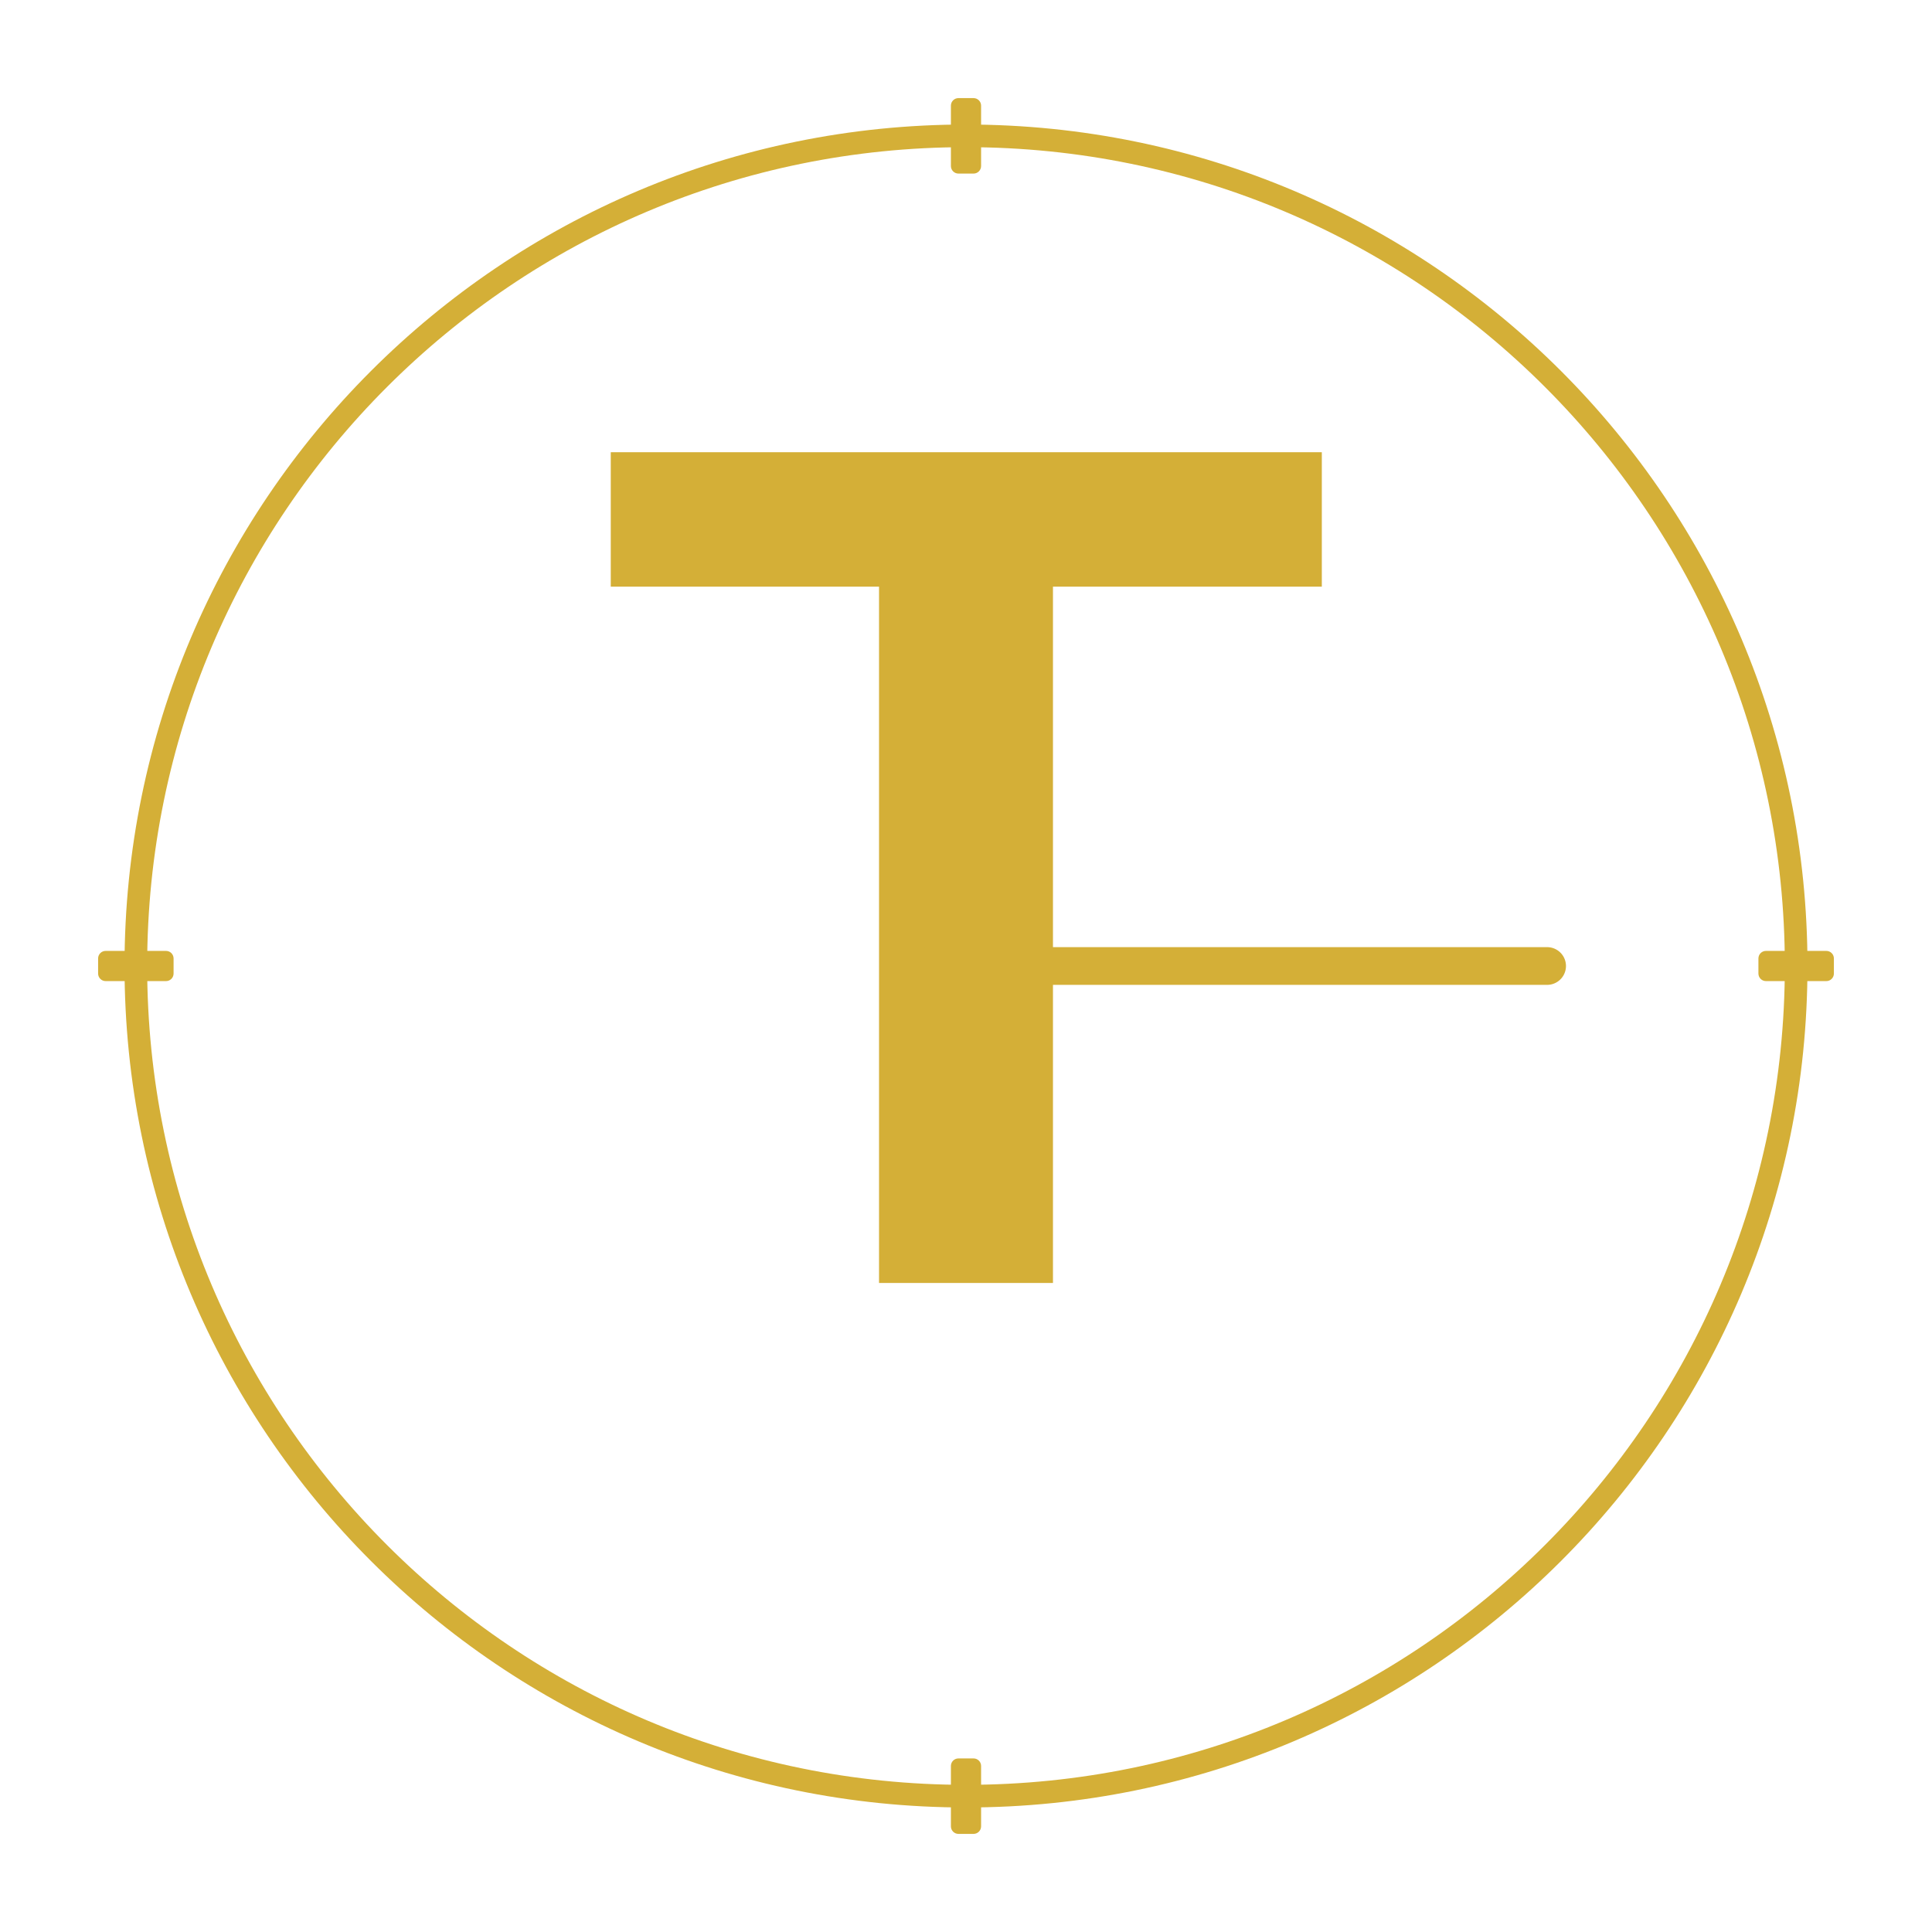
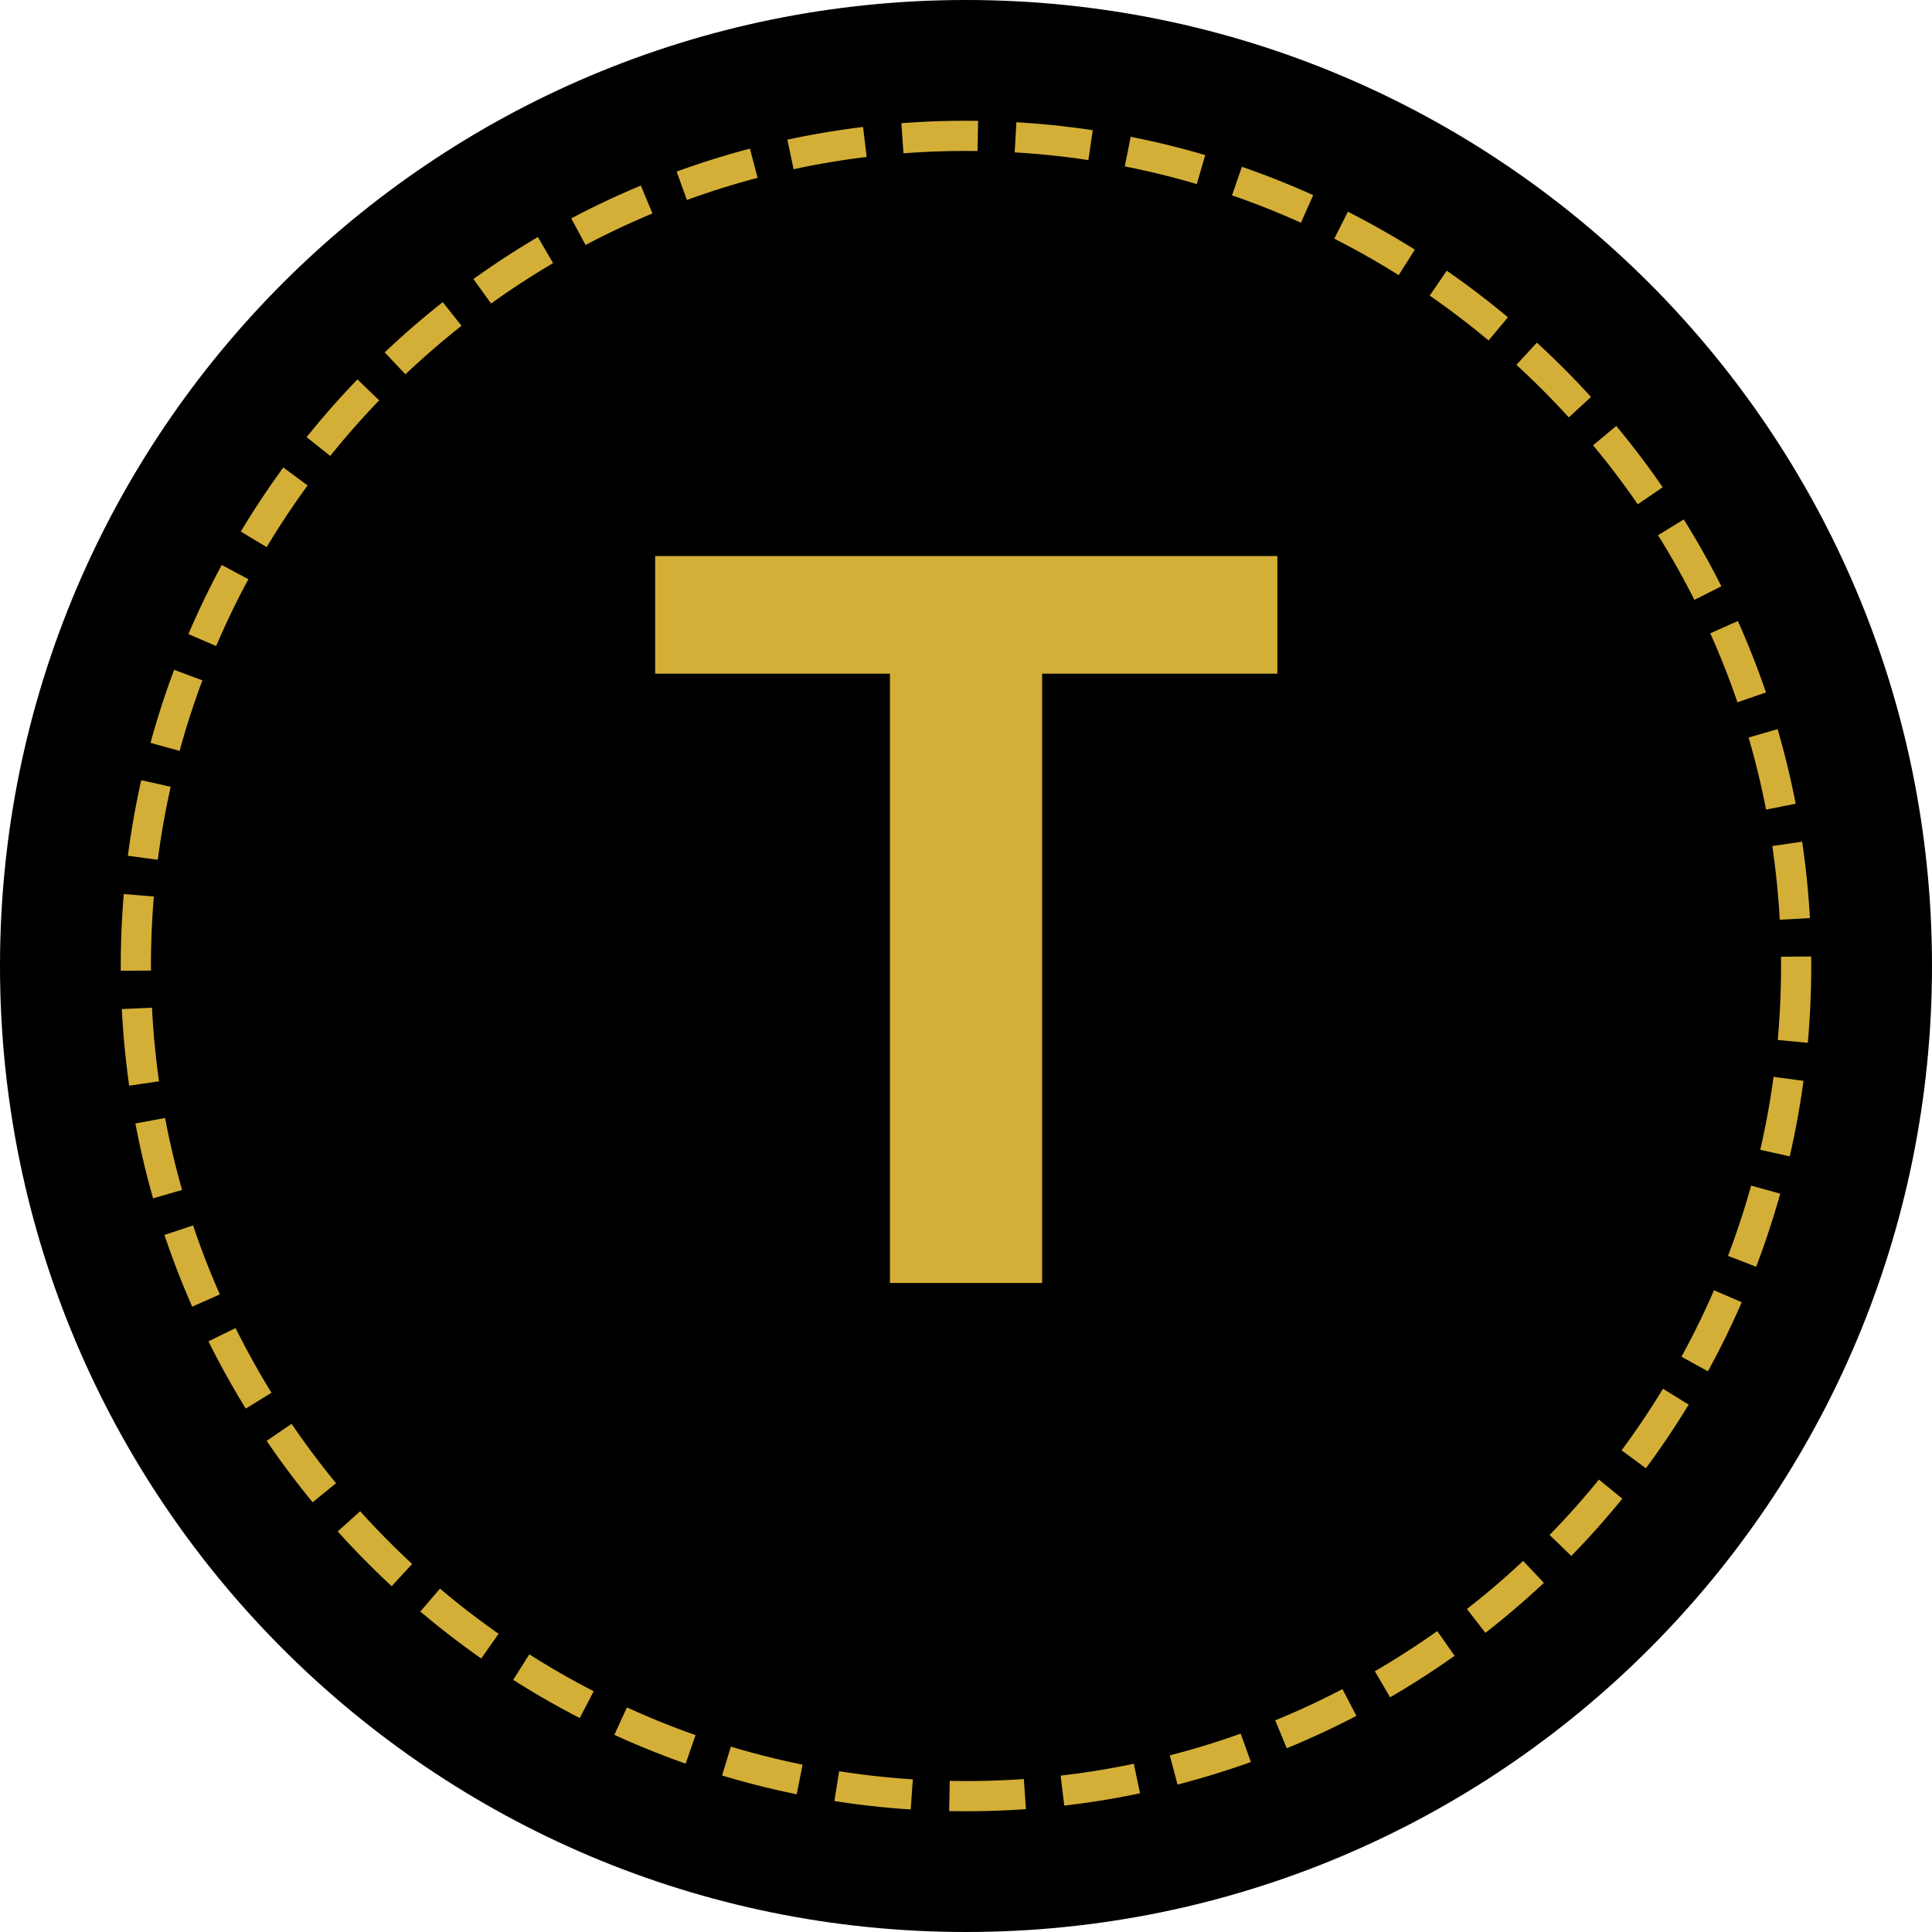
<svg xmlns="http://www.w3.org/2000/svg" width="512" height="512" viewBox="0 0 512 512">
-   <text x="256" y="340" font-family="Arial, sans-serif" font-size="320" font-weight="bold" fill="#D4AF37" text-anchor="middle">T</text>
-   <circle cx="256" cy="256" r="220" fill="none" stroke="#D4AF37" stroke-width="6" />
-   <rect x="252" y="26" width="8" height="20" rx="2" fill="#D4AF37" />
-   <rect x="252" y="466" width="8" height="20" rx="2" fill="#D4AF37" />
-   <rect x="26" y="252" width="20" height="8" rx="2" fill="#D4AF37" />
-   <rect x="466" y="252" width="20" height="8" rx="2" fill="#D4AF37" />
-   <line x1="256" y1="256" x2="410" y2="256" stroke="#D4AF37" stroke-width="10" stroke-linecap="round" />
-   <circle cx="256" cy="256" r="12" fill="#D4AF37" />
+   <circle cx="256" cy="256" r="256" fill="#000000" />
+   <circle cx="256" cy="256" r="220" fill="none" stroke="#D4AF37" stroke-width="8" stroke-dasharray="20,10" />
+   <text x="256" y="340" font-family="Arial, sans-serif" font-size="280" font-weight="bold" fill="#D4AF37" text-anchor="middle">T</text>
+   <circle cx="256" cy="256" r="15" fill="#D4AF37" />
</svg>
